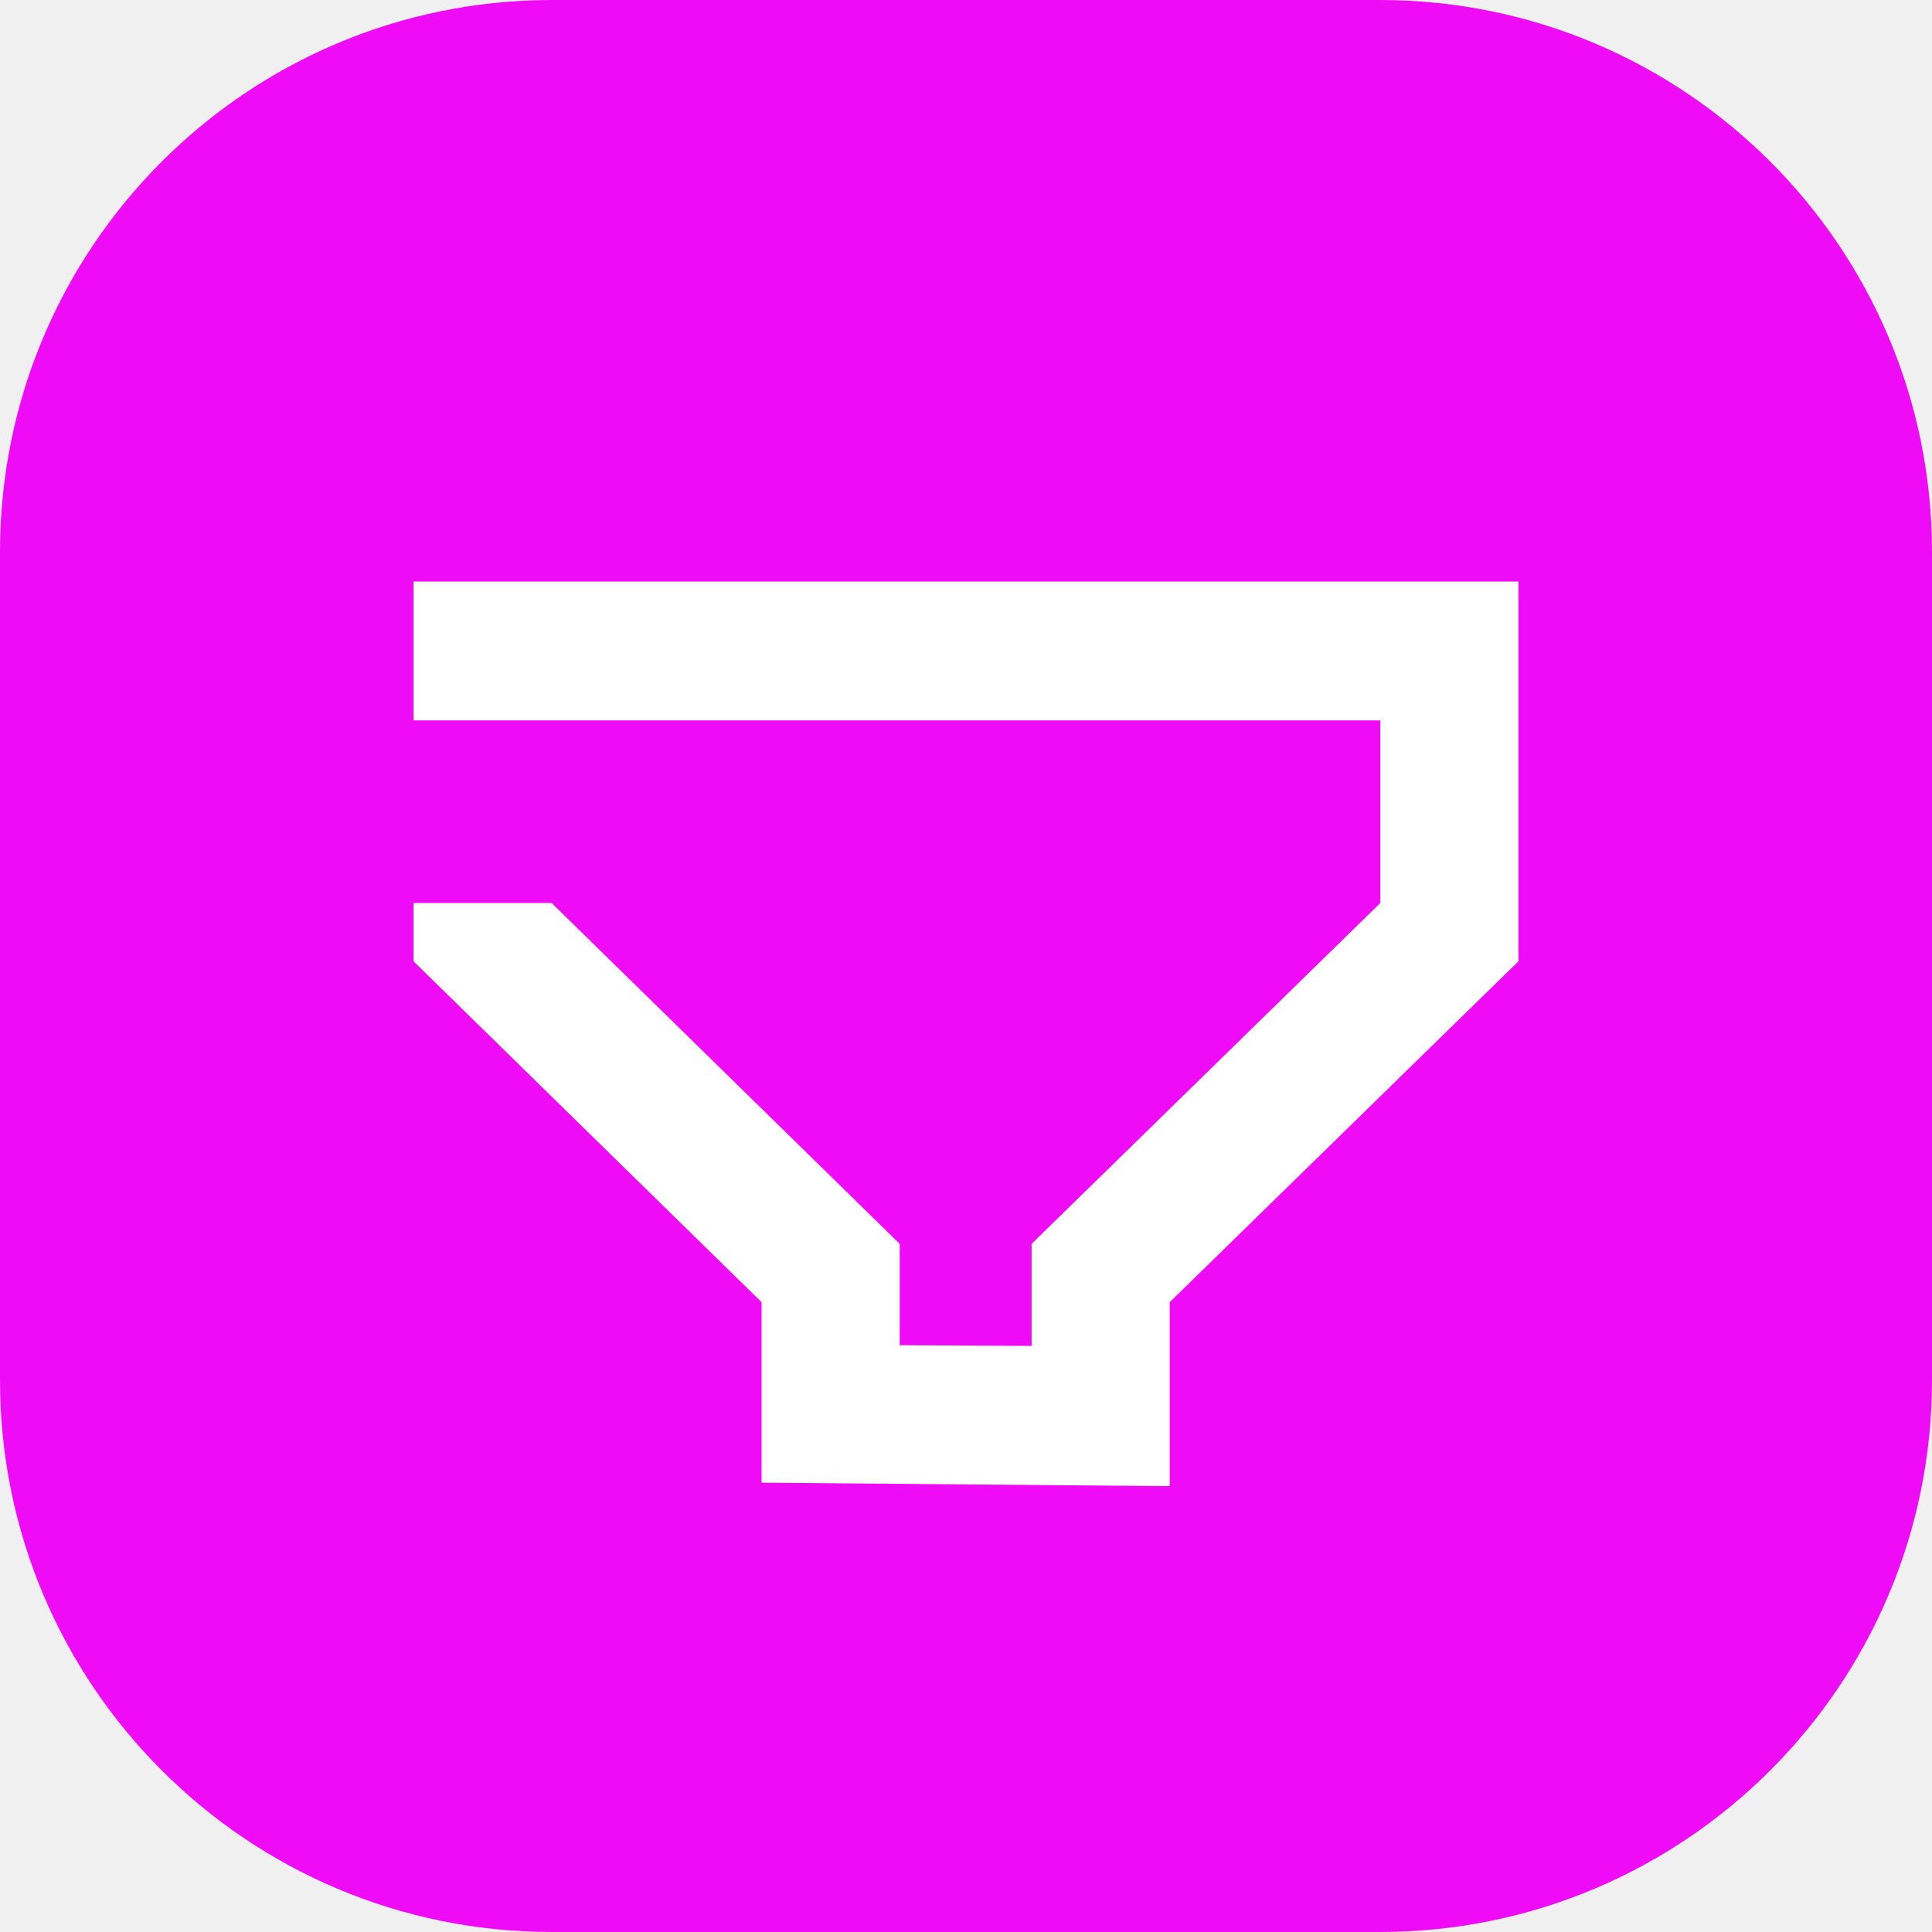
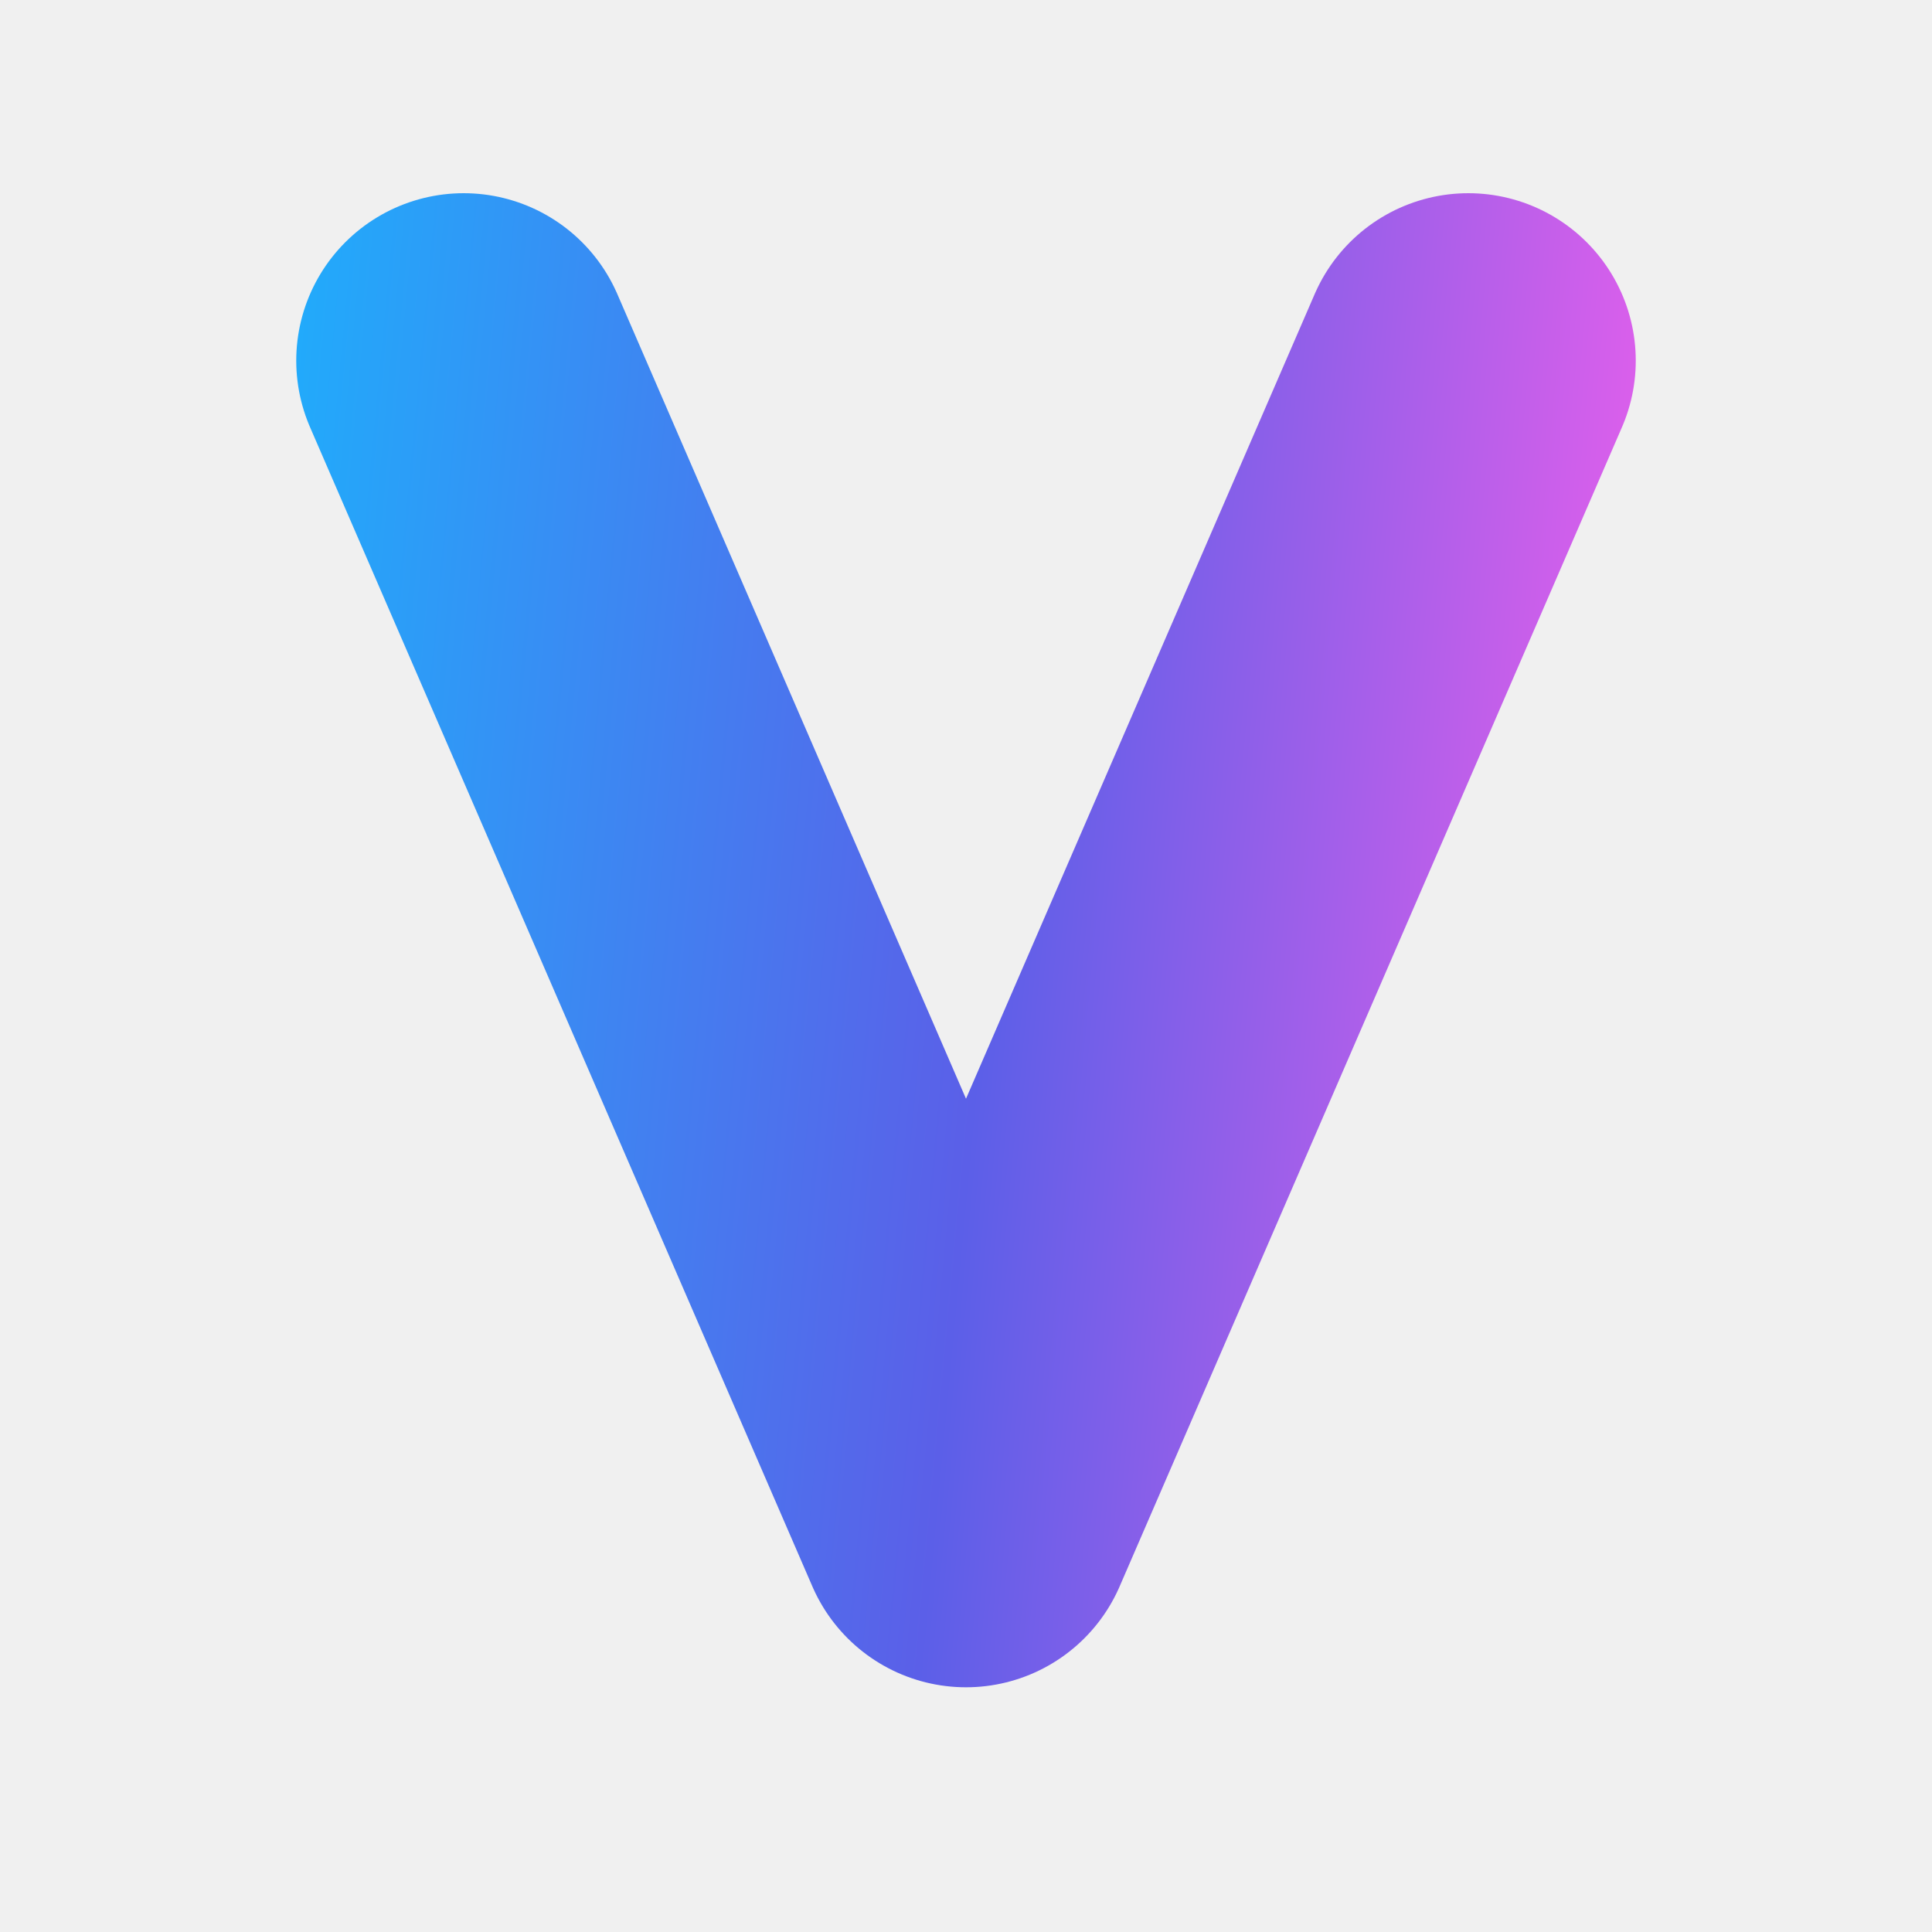
<svg xmlns="http://www.w3.org/2000/svg" width="300" height="300" viewBox="0 0 300 300" fill="none">
-   <path d="M214.286 0H85.714C38.376 0 0 38.376 0 85.714V214.286C0 261.624 38.376 300 85.714 300H214.286C261.624 300 300 261.624 300 214.286V85.714C300 38.376 261.624 0 214.286 0Z" fill="#EF0BF5" />
-   <path d="M64.214 90.301V111.862H214.339V140.214L160.187 193.146V208.993L139.705 208.885V193.146L85.66 140.214H64.214V149.269L118.259 202.202V230.23L181.634 230.769V202.202L235.786 149.269V90.301H64.214Z" fill="white" />
+   <defs>
+     <linearGradient id="vectora-v-gradient" x1="44" y1="60" x2="256" y2="80" gradientUnits="userSpaceOnUse">
+       <stop offset="0" stop-color="#21ABFB" />
+       <stop offset="0.55" stop-color="#5B5FE8" />
+       <stop offset="1" stop-color="#DF5FEB" />
+     </linearGradient>
+   </defs>
+   <path d="M72 56L150 236L228 56" stroke="url(#vectora-v-gradient)" stroke-width="52" stroke-linecap="round" stroke-linejoin="round" />
</svg>
